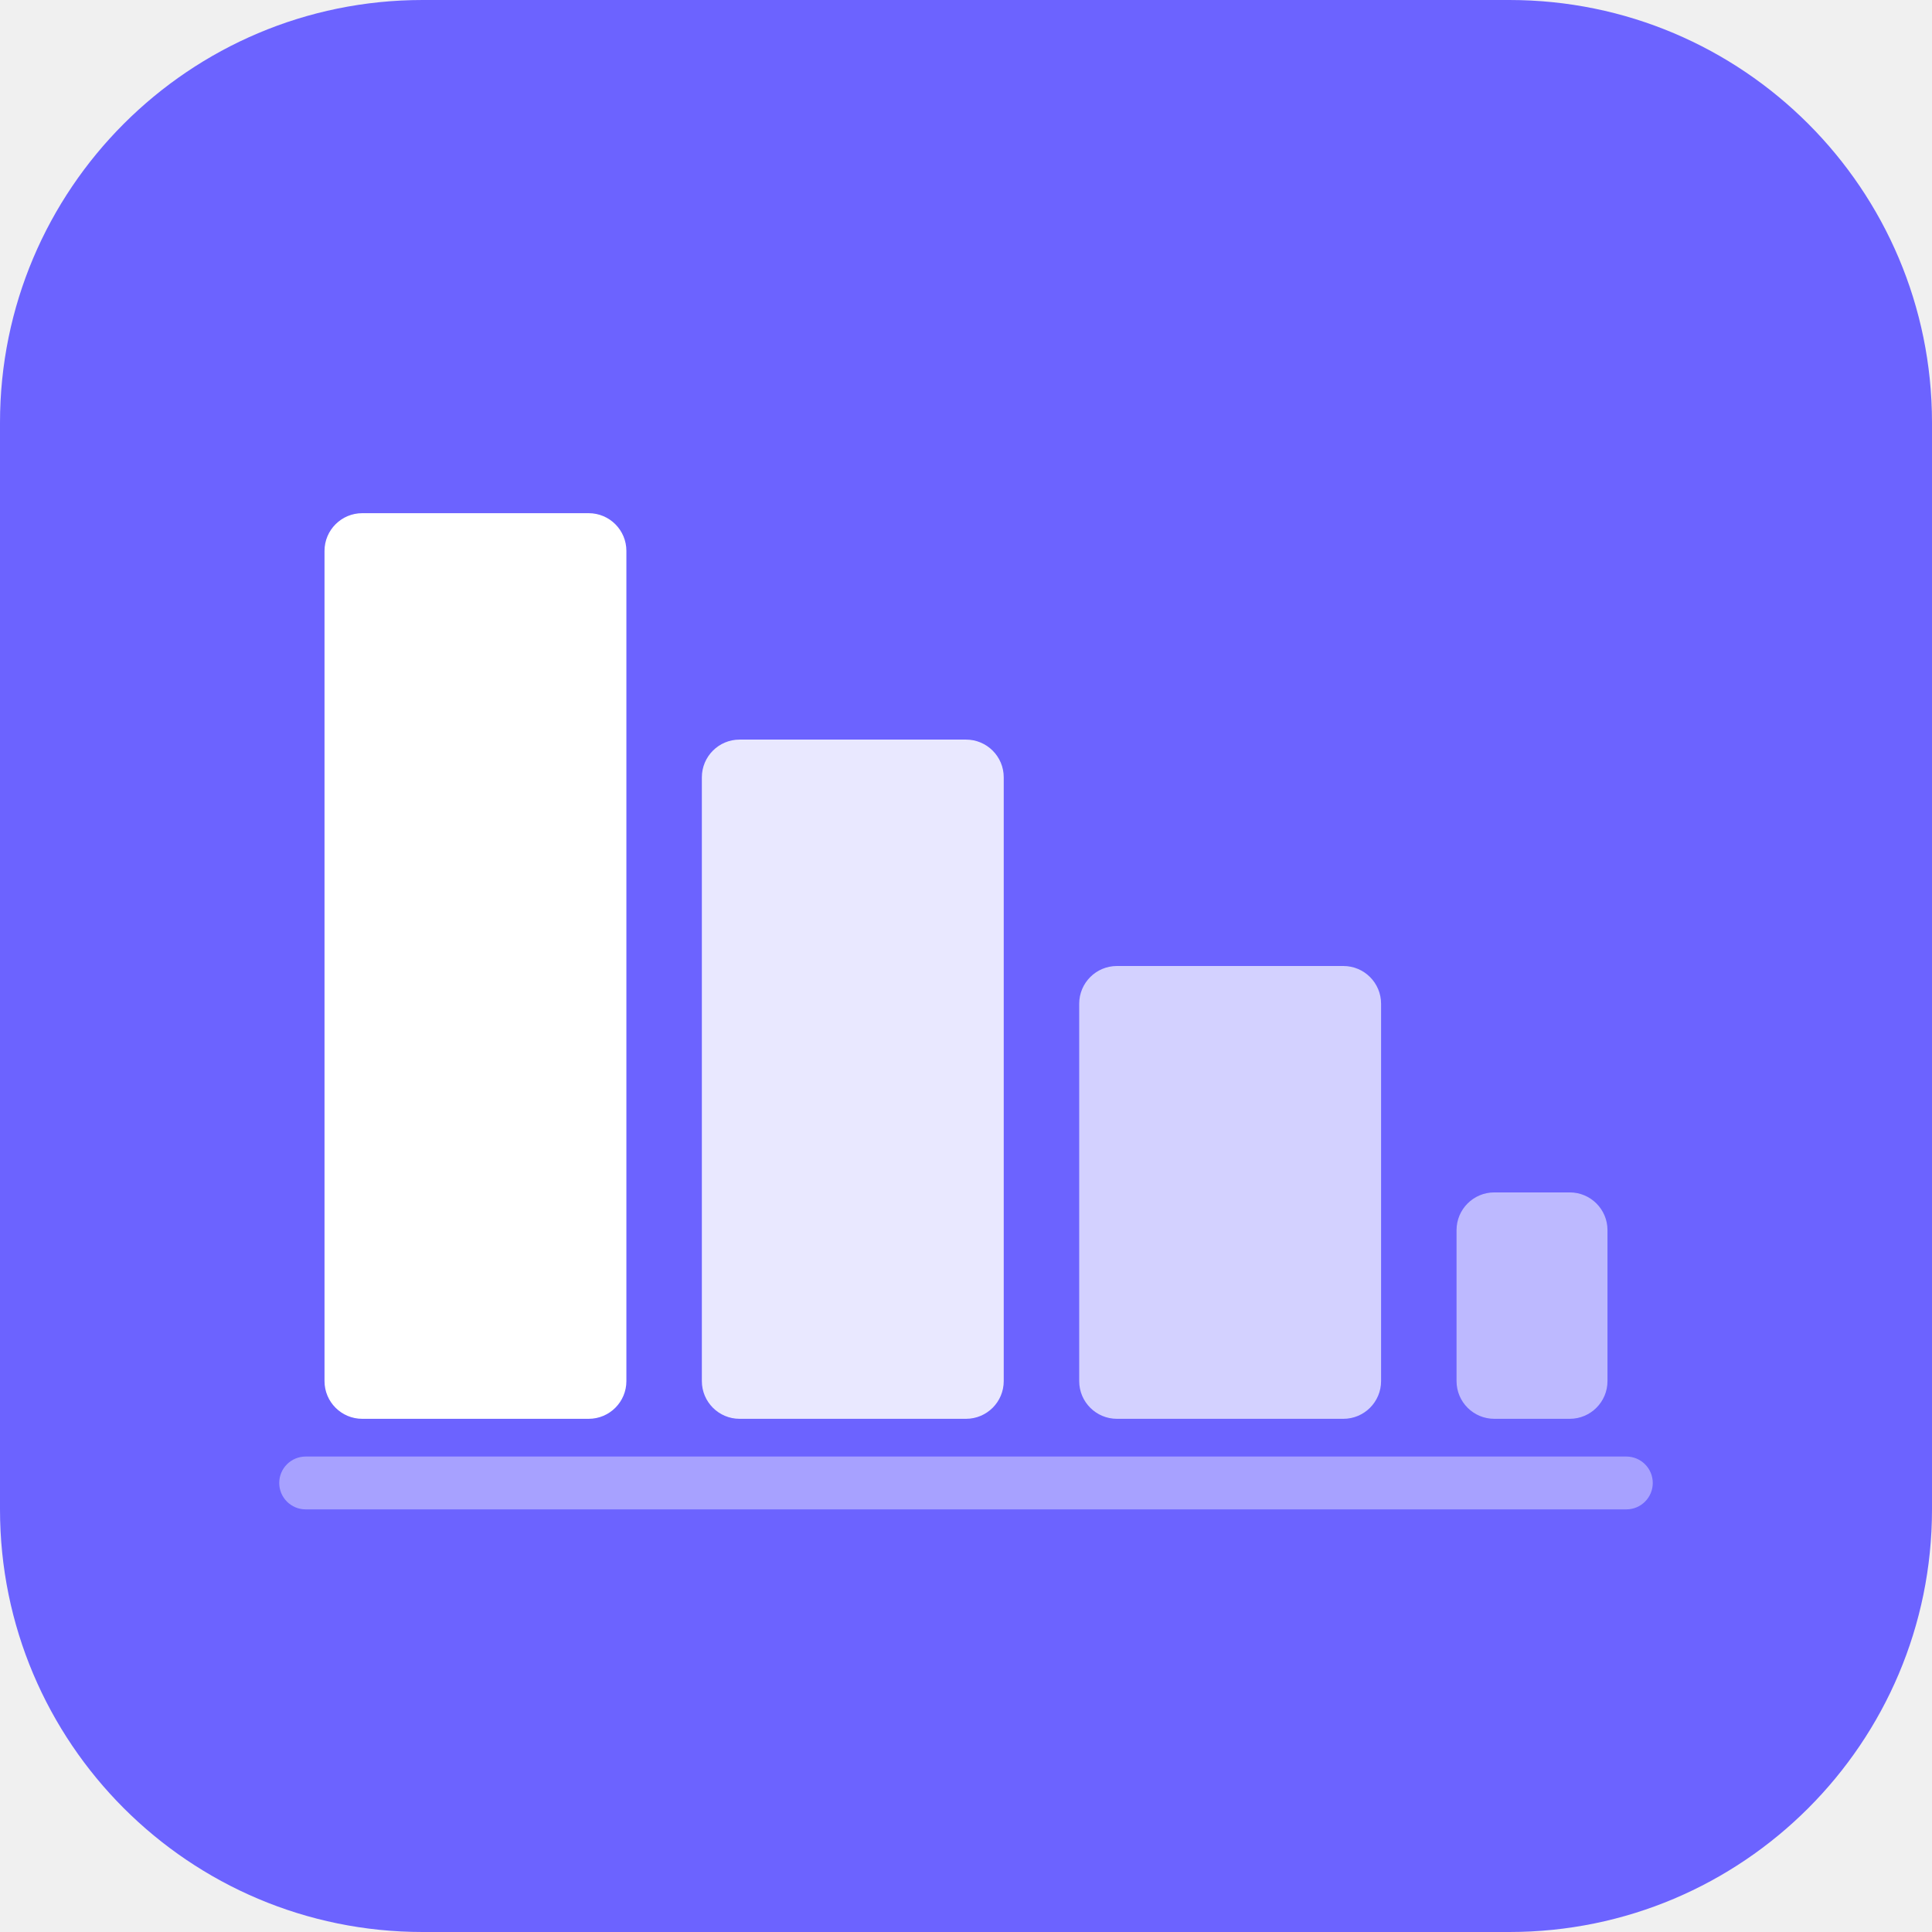
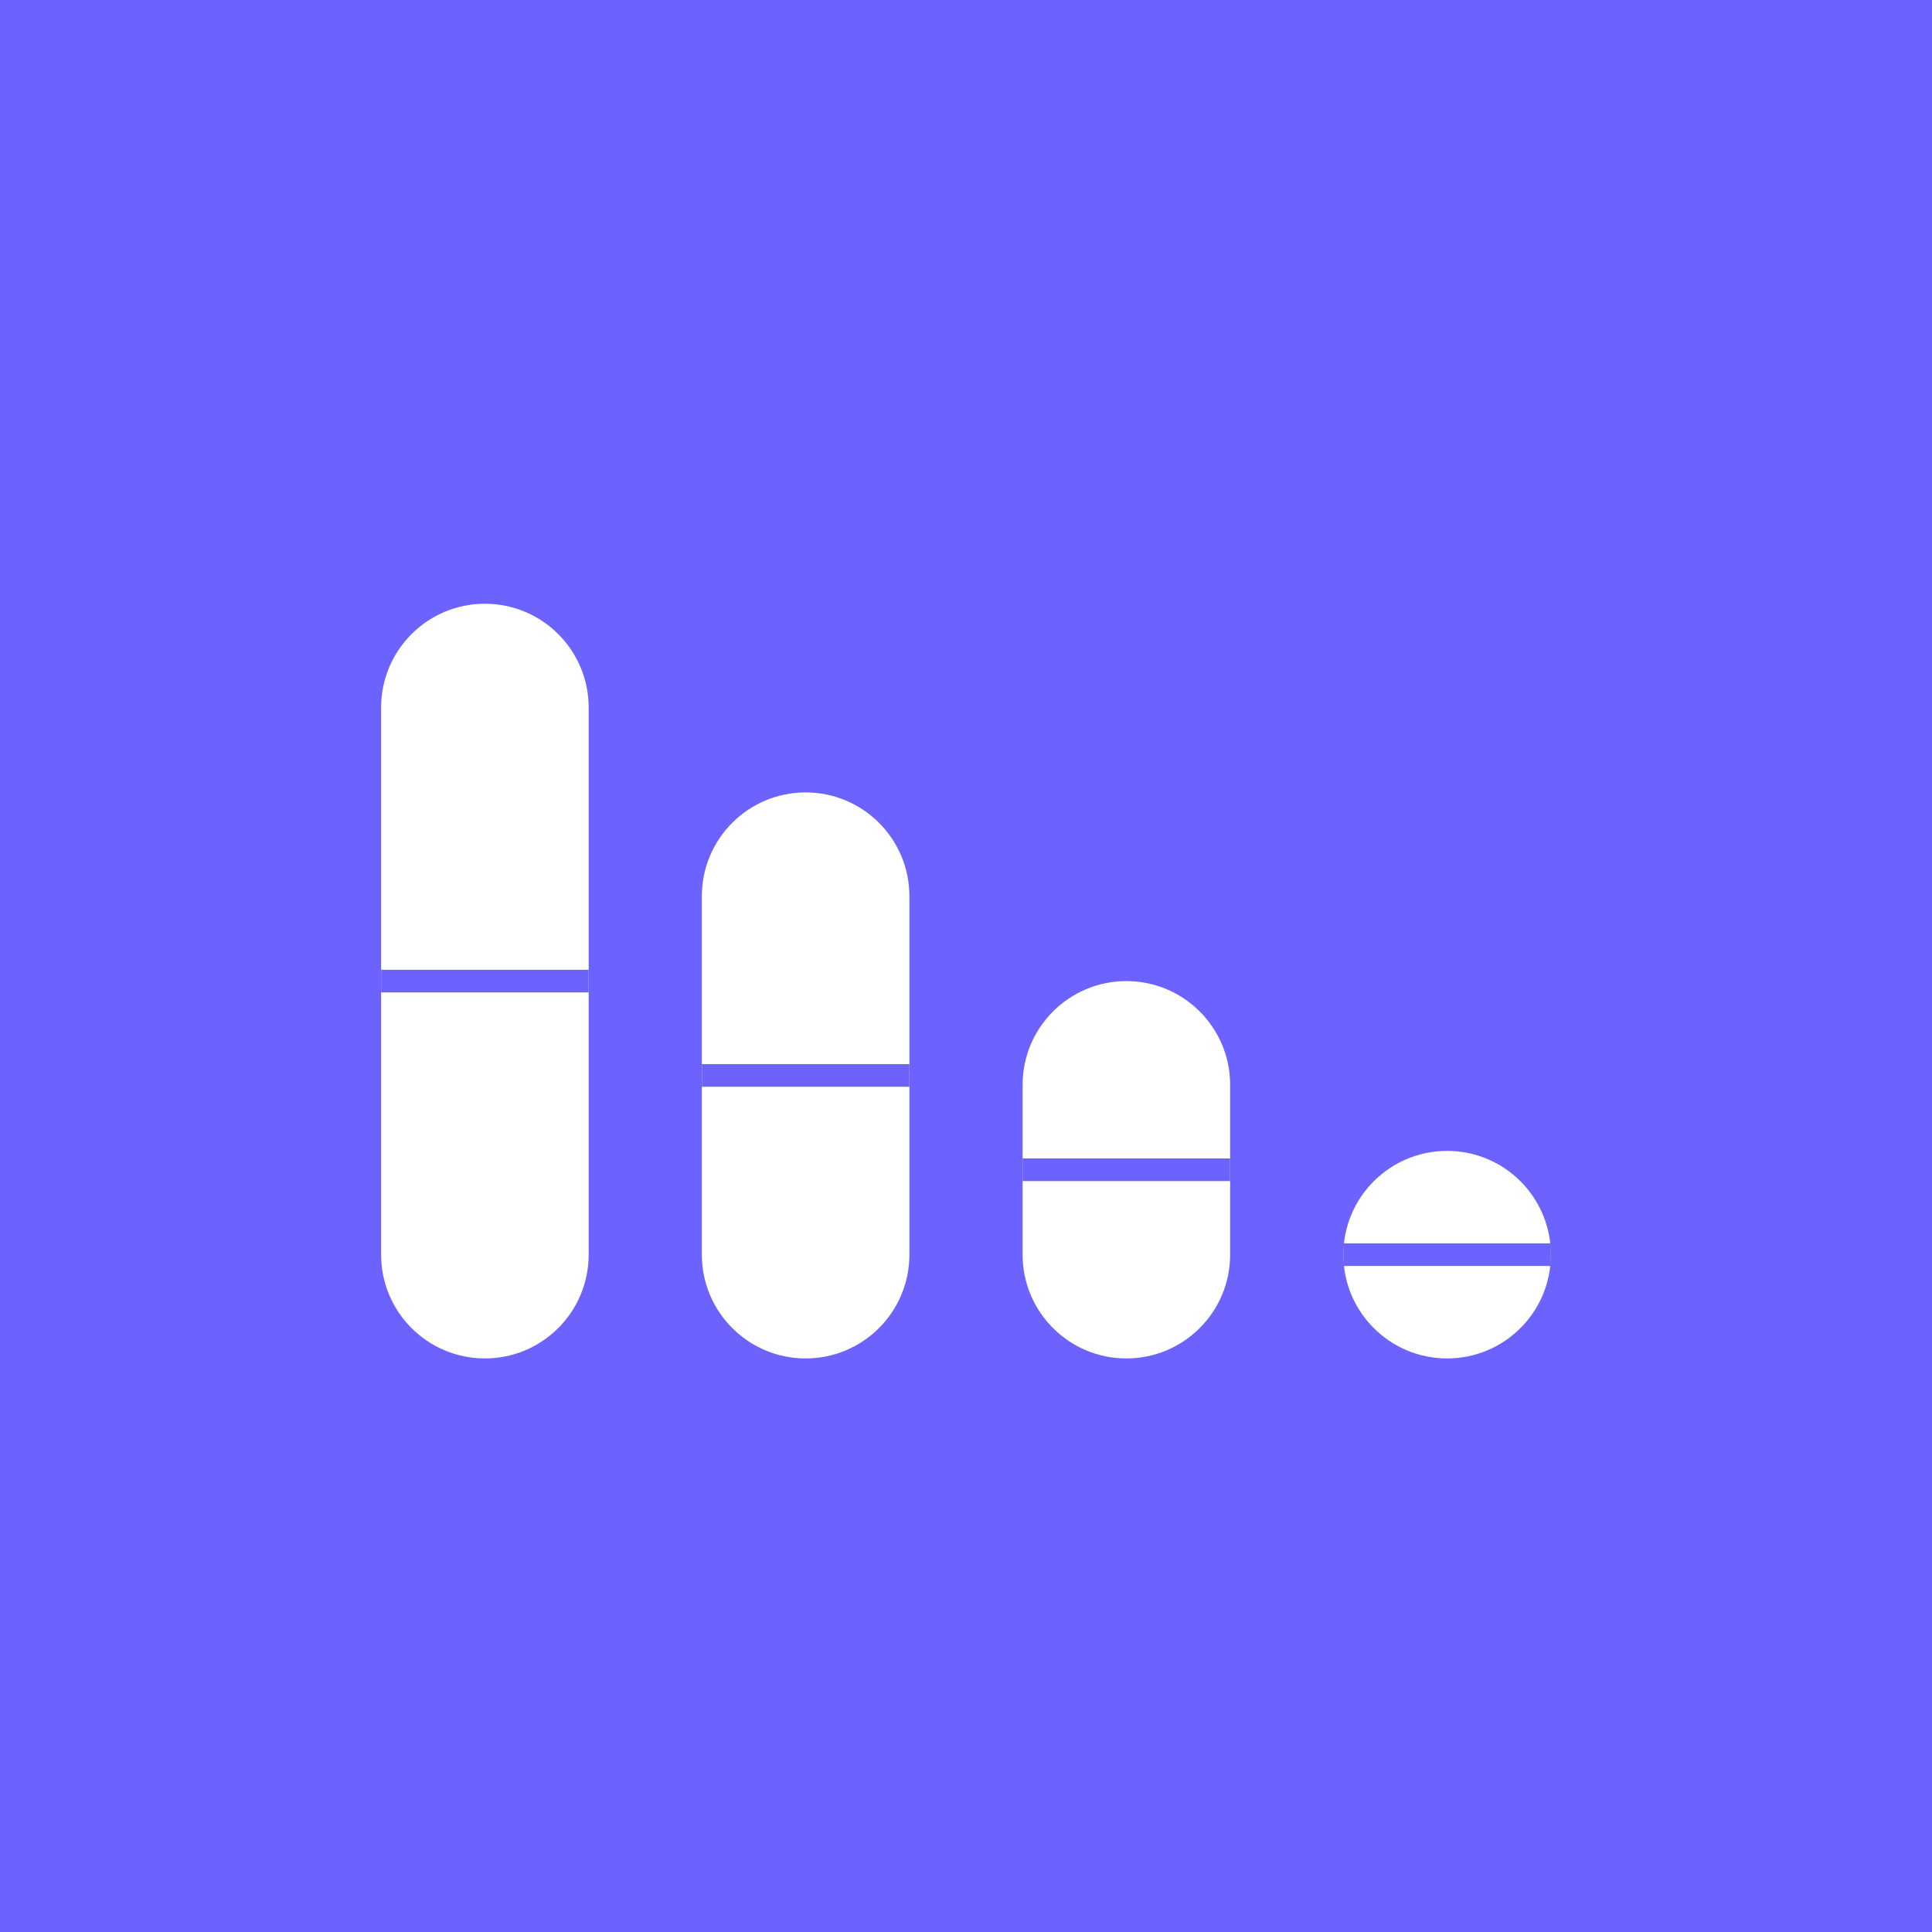
<svg xmlns="http://www.w3.org/2000/svg" viewBox="0 0 1024 1024" width="1024" height="1024">
-   <rect width="1024" height="1024" rx="224" ry="224" fill="#6C63FF" />
-   <rect x="172" y="272" width="160" height="480" rx="20" ry="20" fill="white" opacity="1" />
-   <rect x="372" y="392" width="160" height="360" rx="20" ry="20" fill="white" opacity="0.85" />
-   <rect x="572" y="512" width="160" height="240" rx="20" ry="20" fill="white" opacity="0.7" />
-   <rect x="772" y="632" width="80" height="120" rx="20" ry="20" fill="white" opacity="0.55" />
-   <rect x="148" y="772" width="728" height="28" rx="14" ry="14" fill="white" opacity="0.4" />
+   <rect width="1024" height="1024" fill="#6C63FF" />
+   <rect x="202" y="320" width="110" height="400" rx="55" fill="white" />
+   <rect x="202" y="514" width="110" height="12" fill="#6C63FF" opacity="1" />
+   <rect x="372" y="420" width="110" height="300" rx="55" fill="white" />
+   <rect x="372" y="564" width="110" height="12" fill="#6C63FF" opacity="1" />
+   <rect x="542" y="520" width="110" height="200" rx="55" fill="white" />
+   <rect x="542" y="614" width="110" height="12" fill="#6C63FF" opacity="1" />
+   <rect x="712" y="610" width="110" height="110" rx="55" fill="white" />
+   <rect x="712" y="659" width="110" height="12" fill="#6C63FF" opacity="1" />
</svg>
